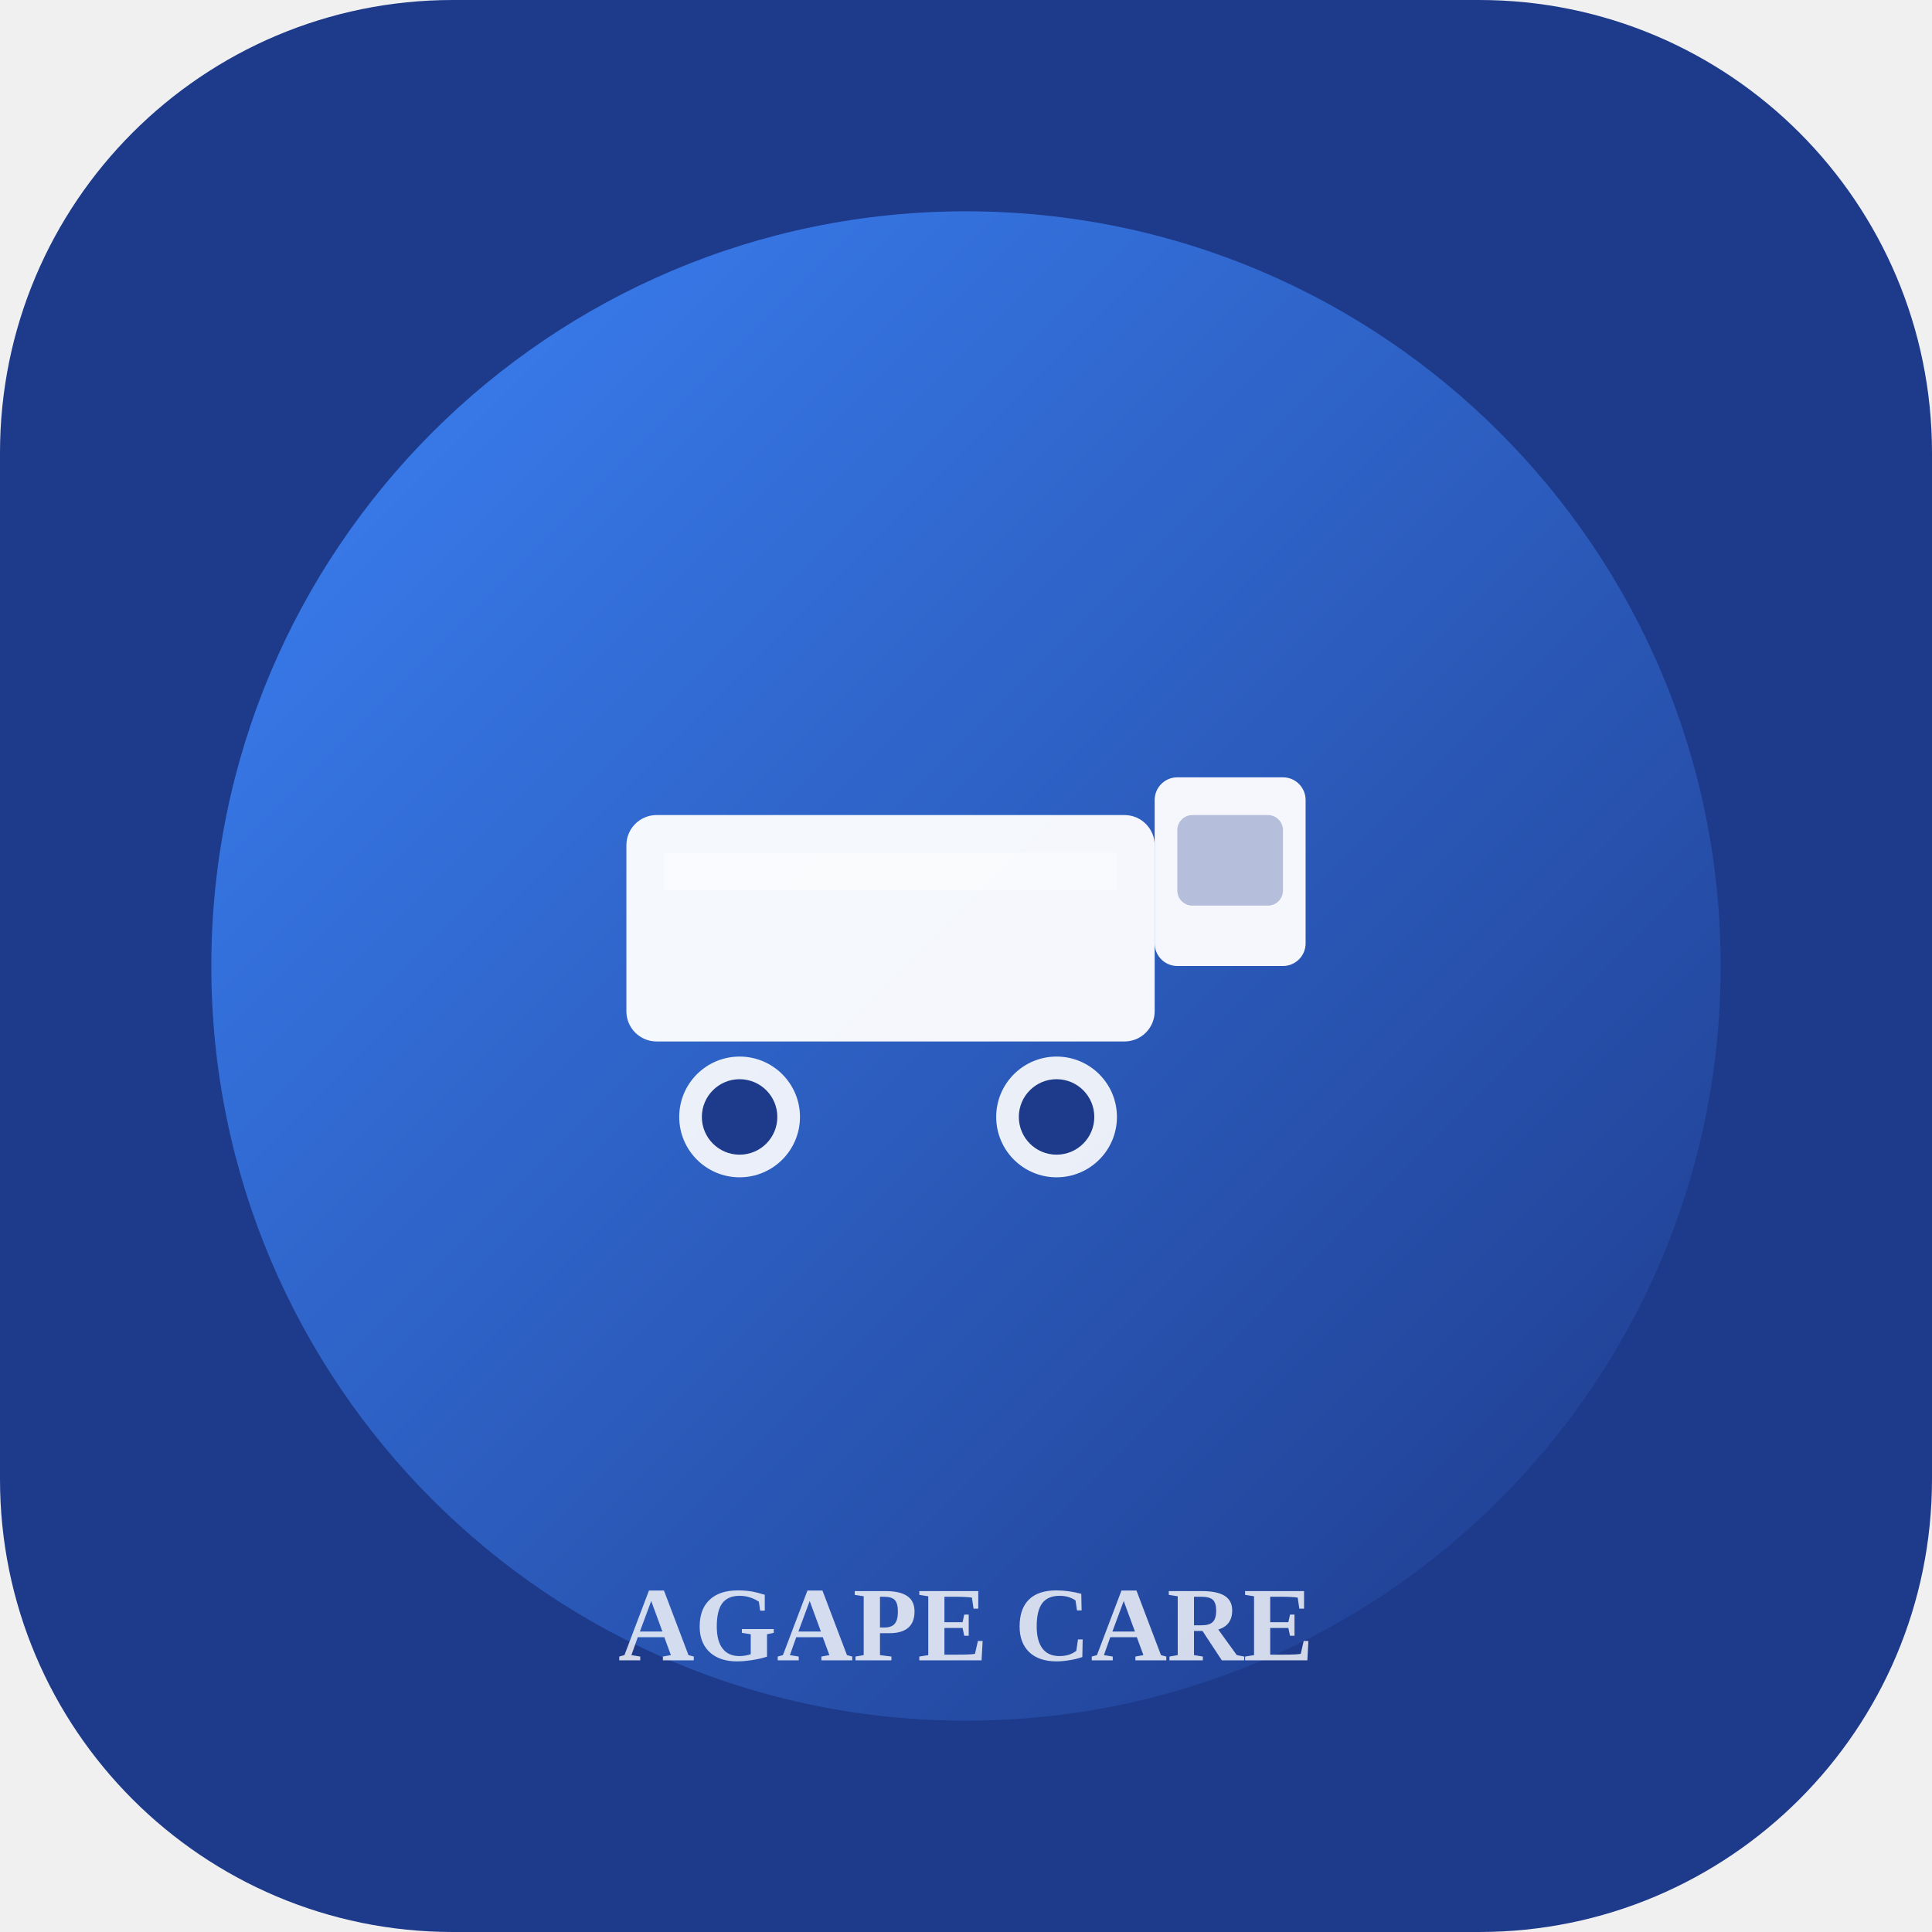
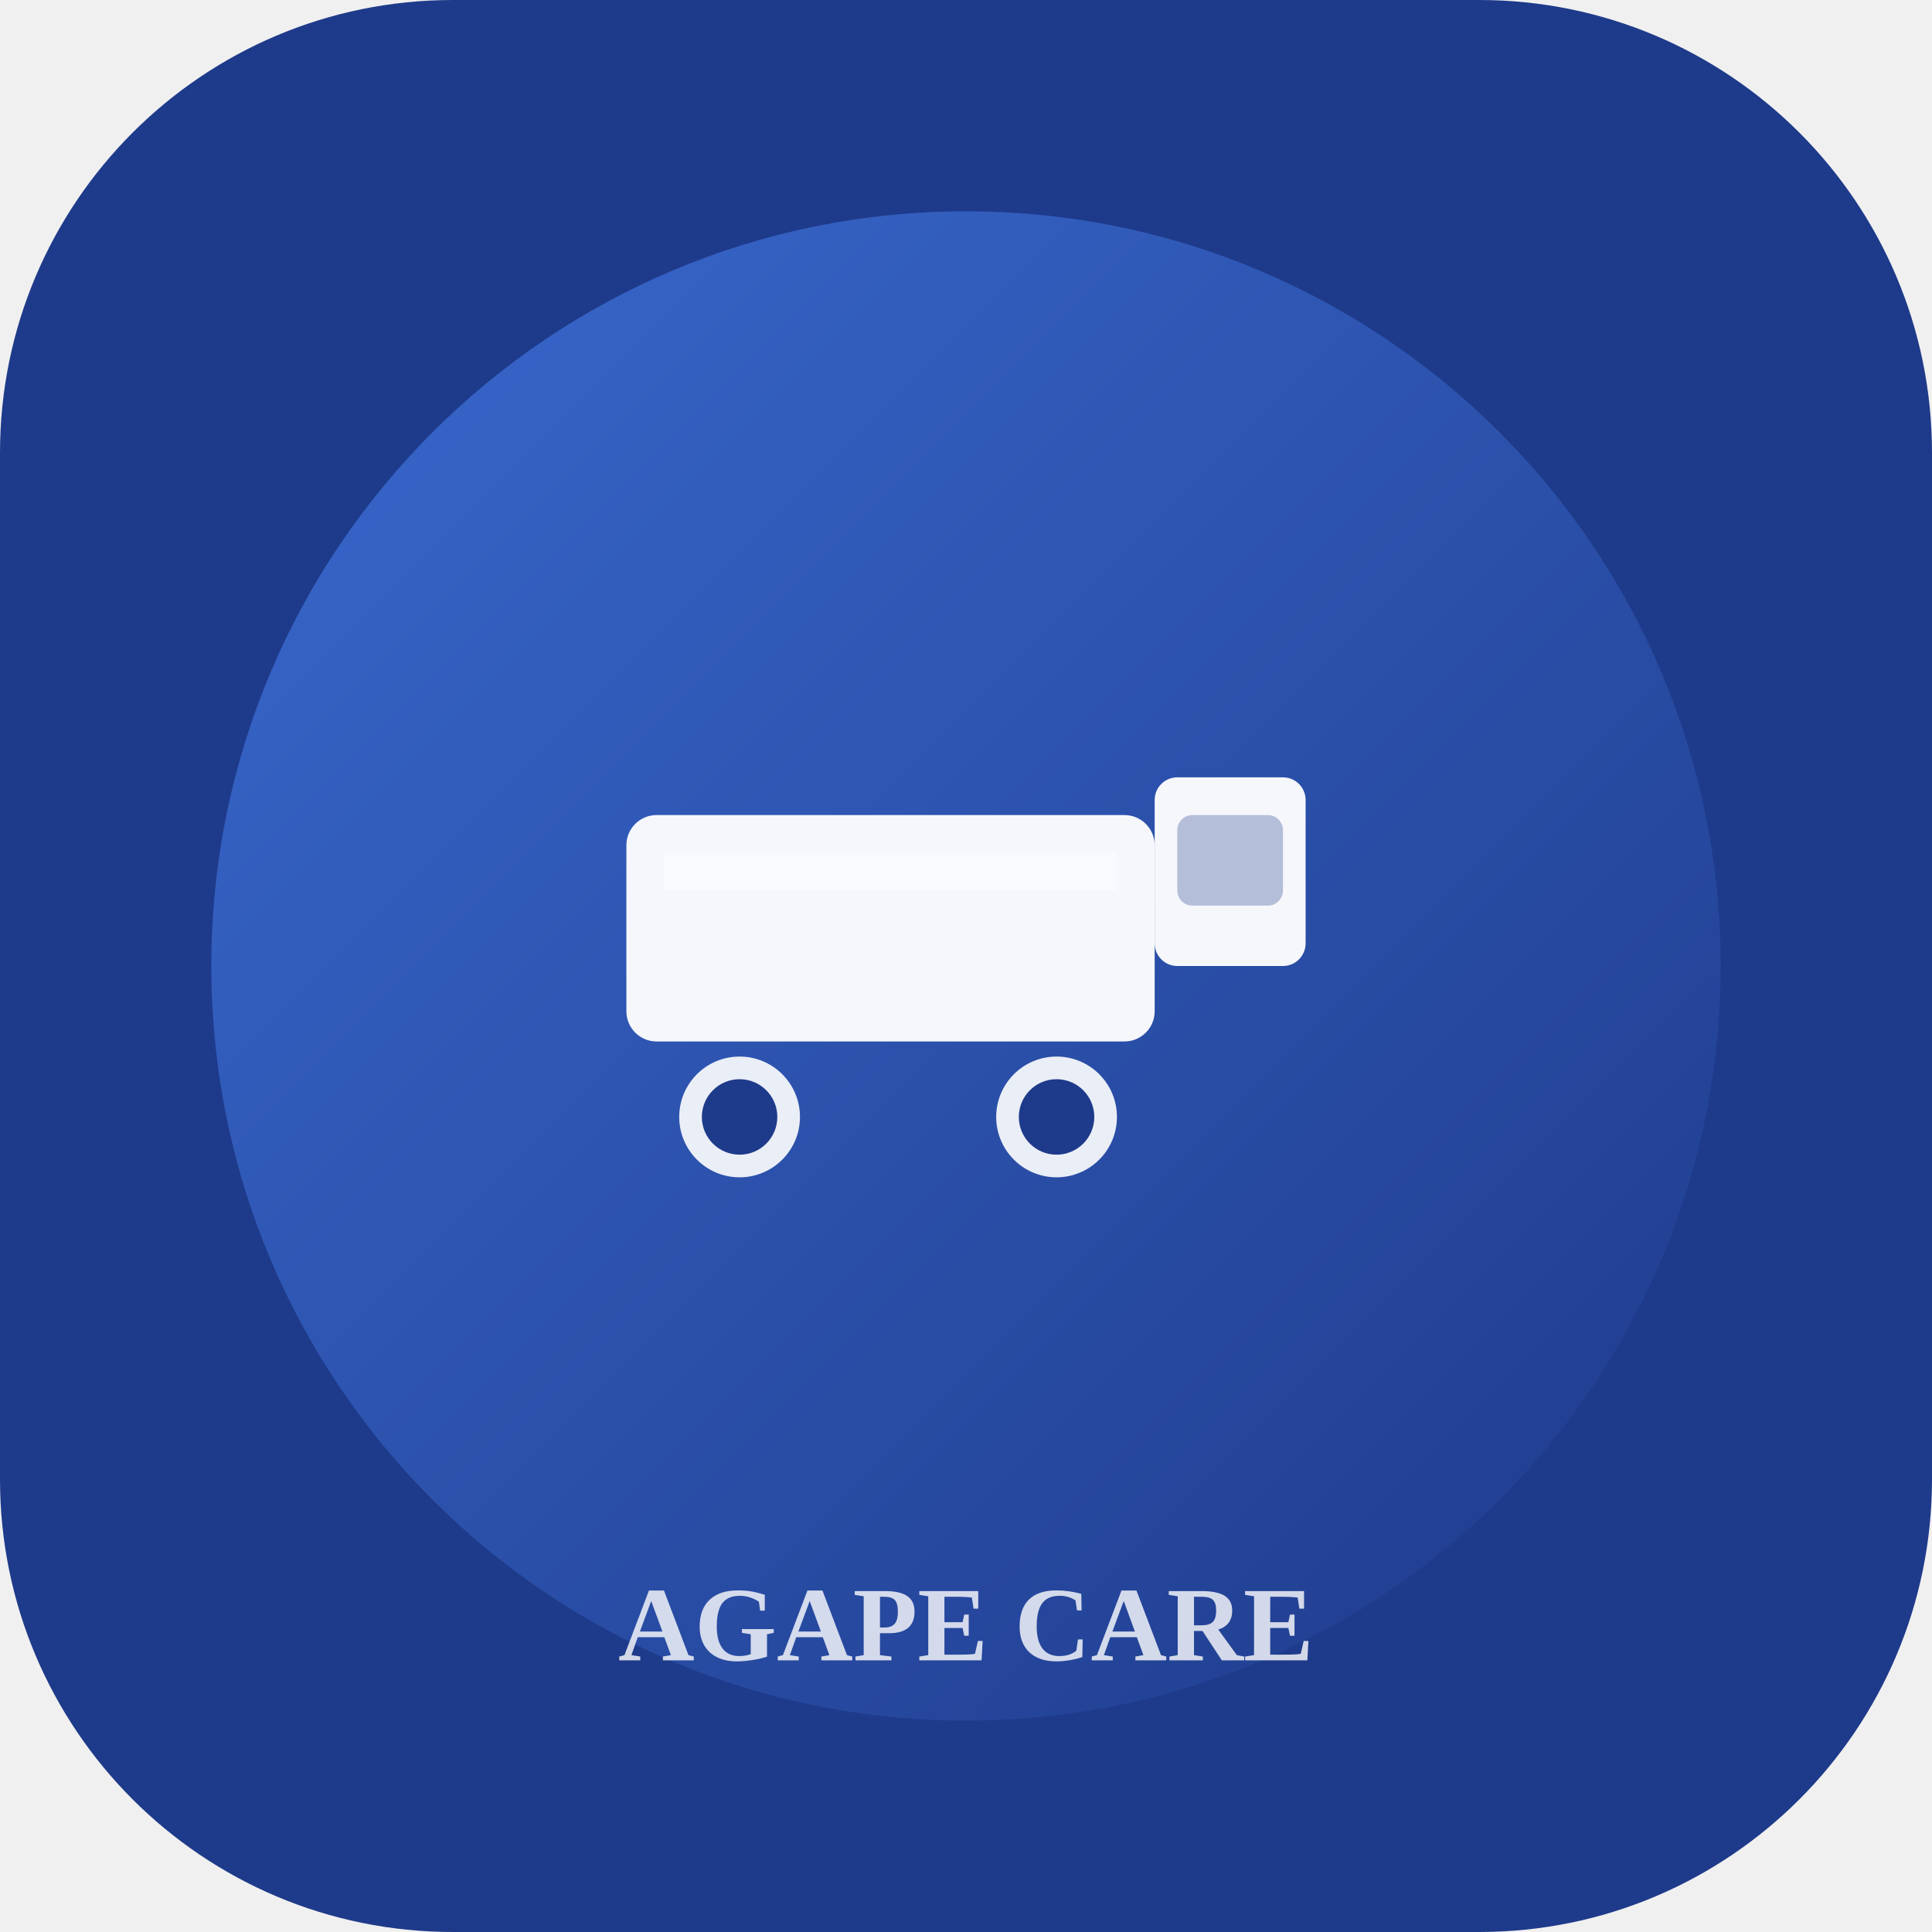
<svg xmlns="http://www.w3.org/2000/svg" width="256" height="256" viewBox="0 0 256 256" fill="none">
  <rect width="256" height="256" rx="60" fill="#1E3A8A" />
  <defs>
    <linearGradient id="grad1" x1="0%" y1="0%" x2="100%" y2="100%">
-       <stop offset="0%" style="stop-color:#3B82F6;stop-opacity:1" />
+       <stop offset="0%" style="stop-color:#3969CE;stop-opacity:1" />
      <stop offset="100%" style="stop-color:#1E3A8A;stop-opacity:1" />
    </linearGradient>
  </defs>
  <circle cx="128" cy="128" r="100" fill="url(#grad1)" />
  <g transform="translate(128, 128)">
    <rect x="-45" y="-20" width="70" height="30" rx="4" fill="white" opacity="0.95" />
    <rect x="25" y="-25" width="20" height="25" rx="3" fill="white" opacity="0.95" />
    <rect x="28" y="-20" width="14" height="12" rx="2" fill="#1E3A8A" opacity="0.3" />
    <circle cx="12" cy="20" r="8" fill="white" opacity="0.9" />
    <circle cx="12" cy="20" r="5" fill="#1E3A8A" />
    <circle cx="-30" cy="20" r="8" fill="white" opacity="0.9" />
    <circle cx="-30" cy="20" r="5" fill="#1E3A8A" />
    <rect x="-40" y="-15" width="60" height="5" fill="white" opacity="0.4" />
  </g>
  <text x="128" y="220" font-size="14" font-weight="bold" fill="white" text-anchor="middle" opacity="0.8">AGAPE CARE</text>
</svg>
